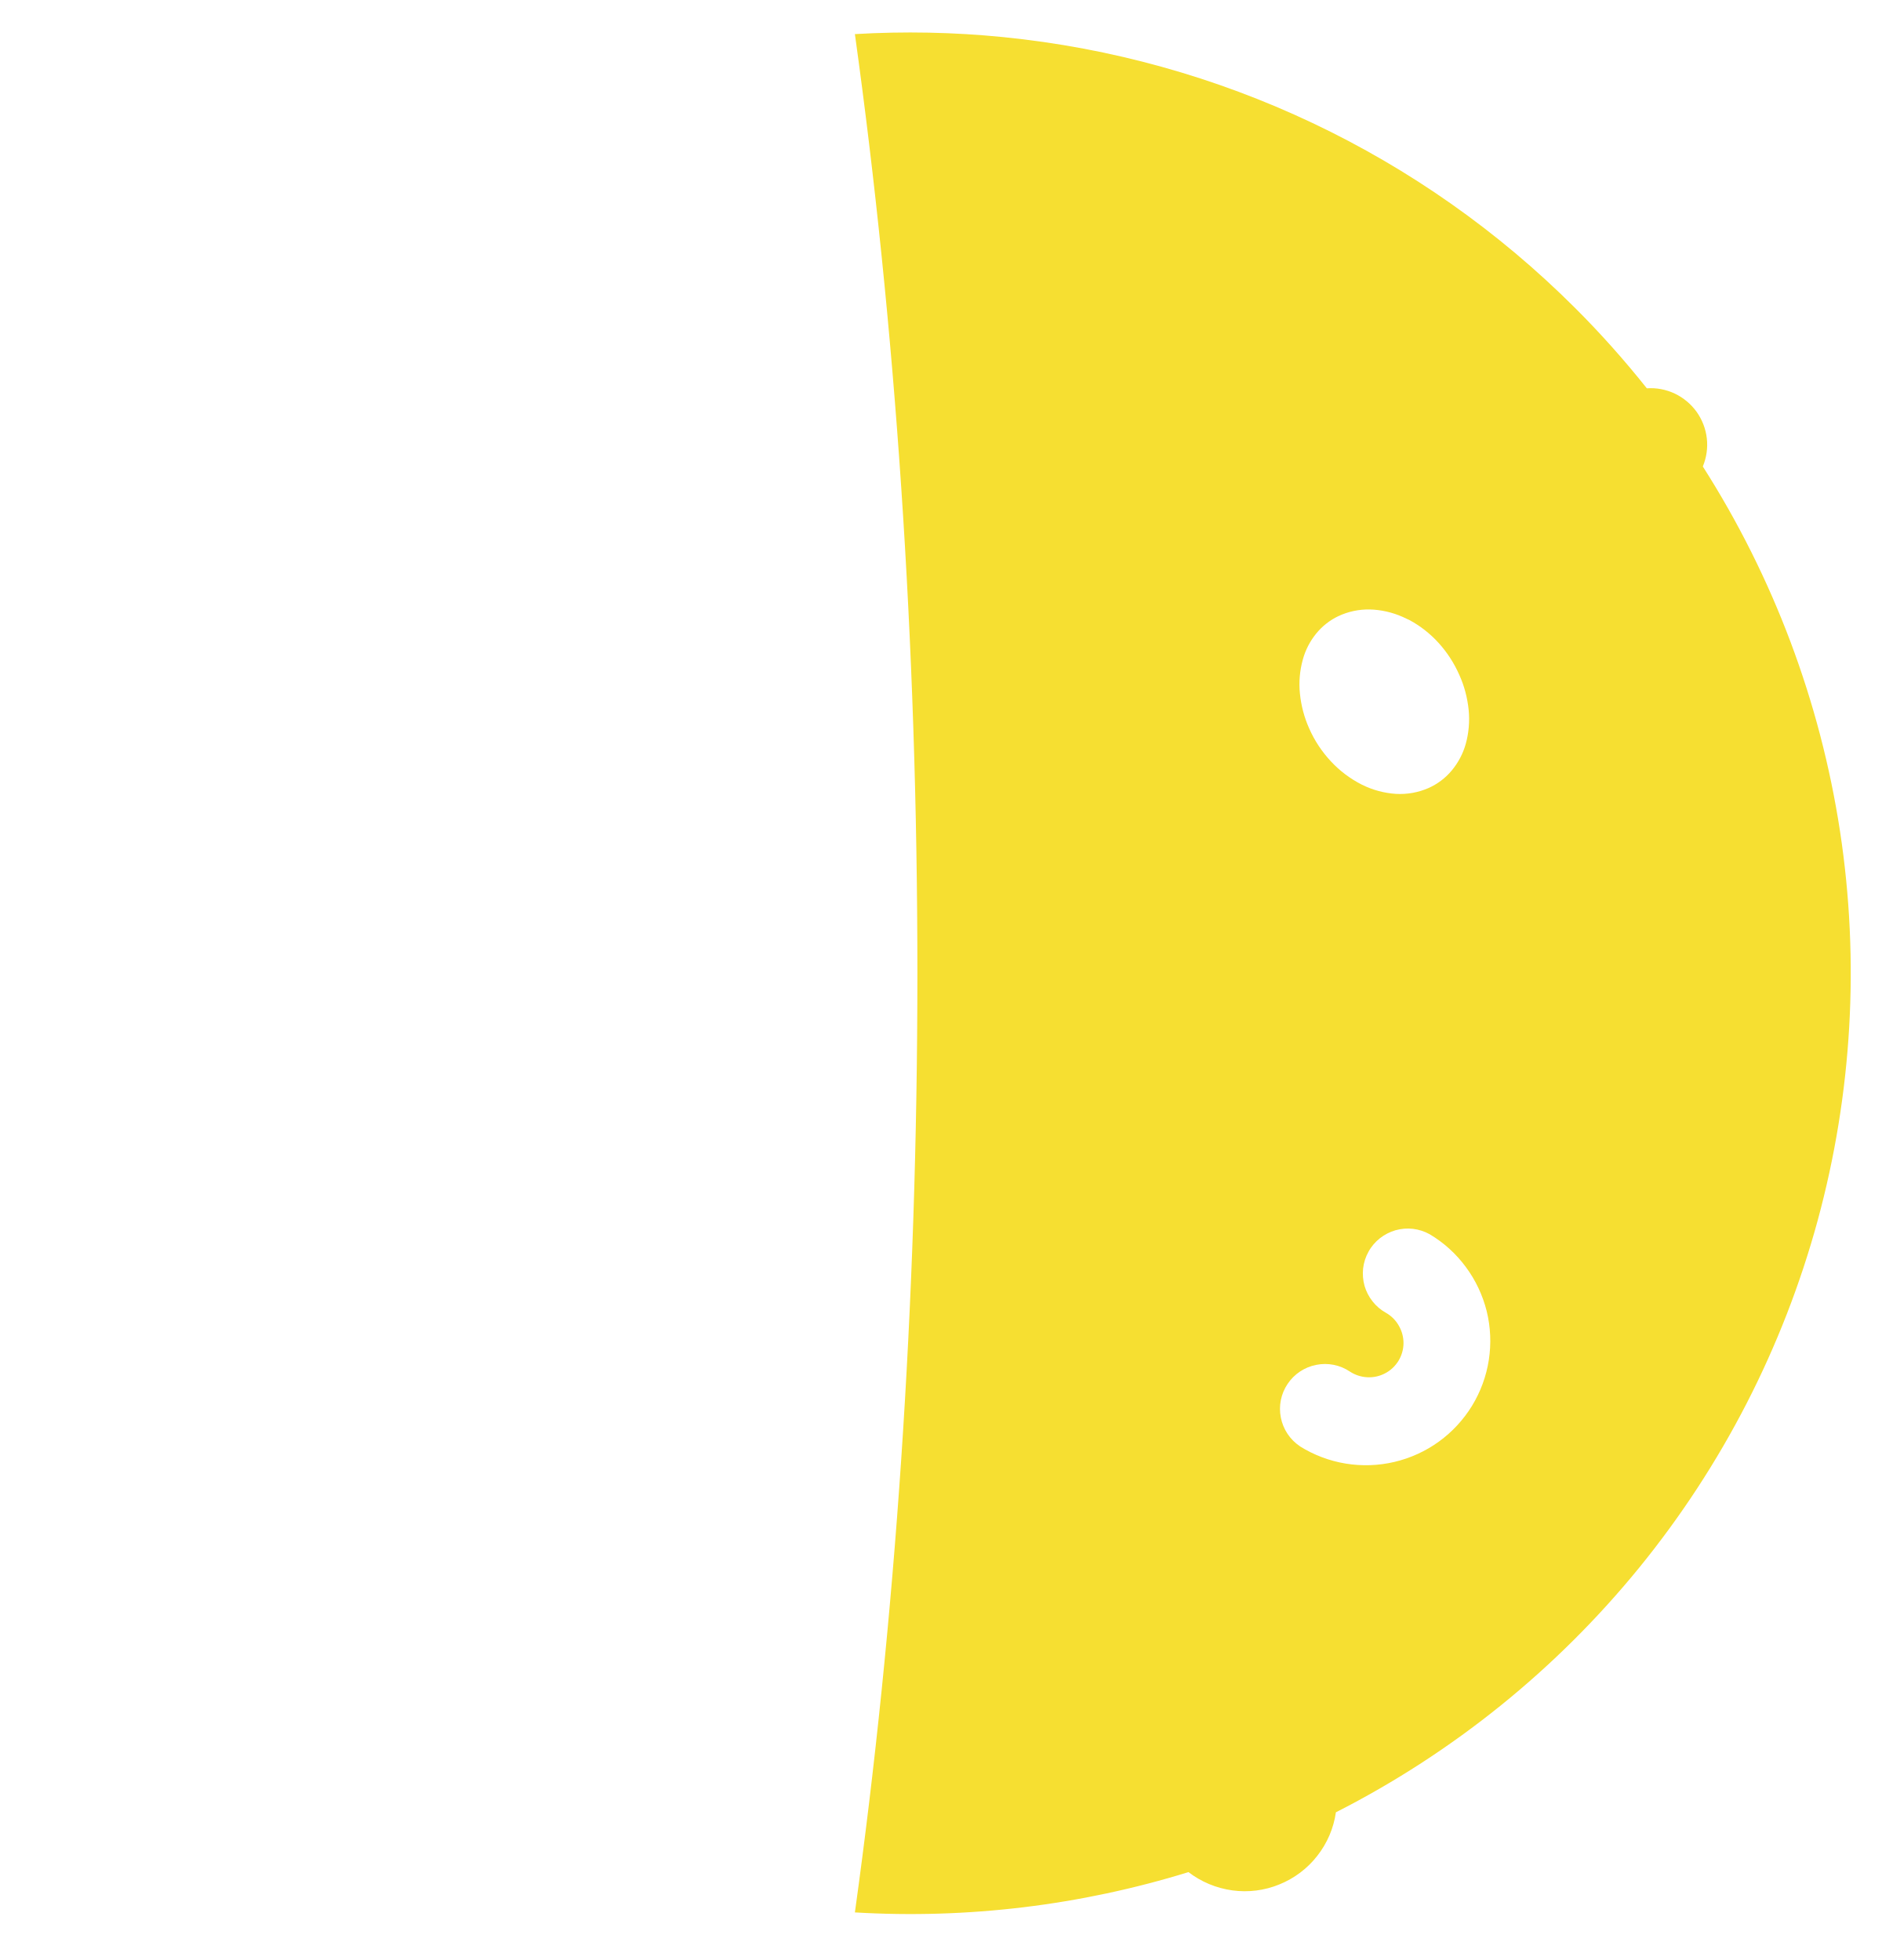
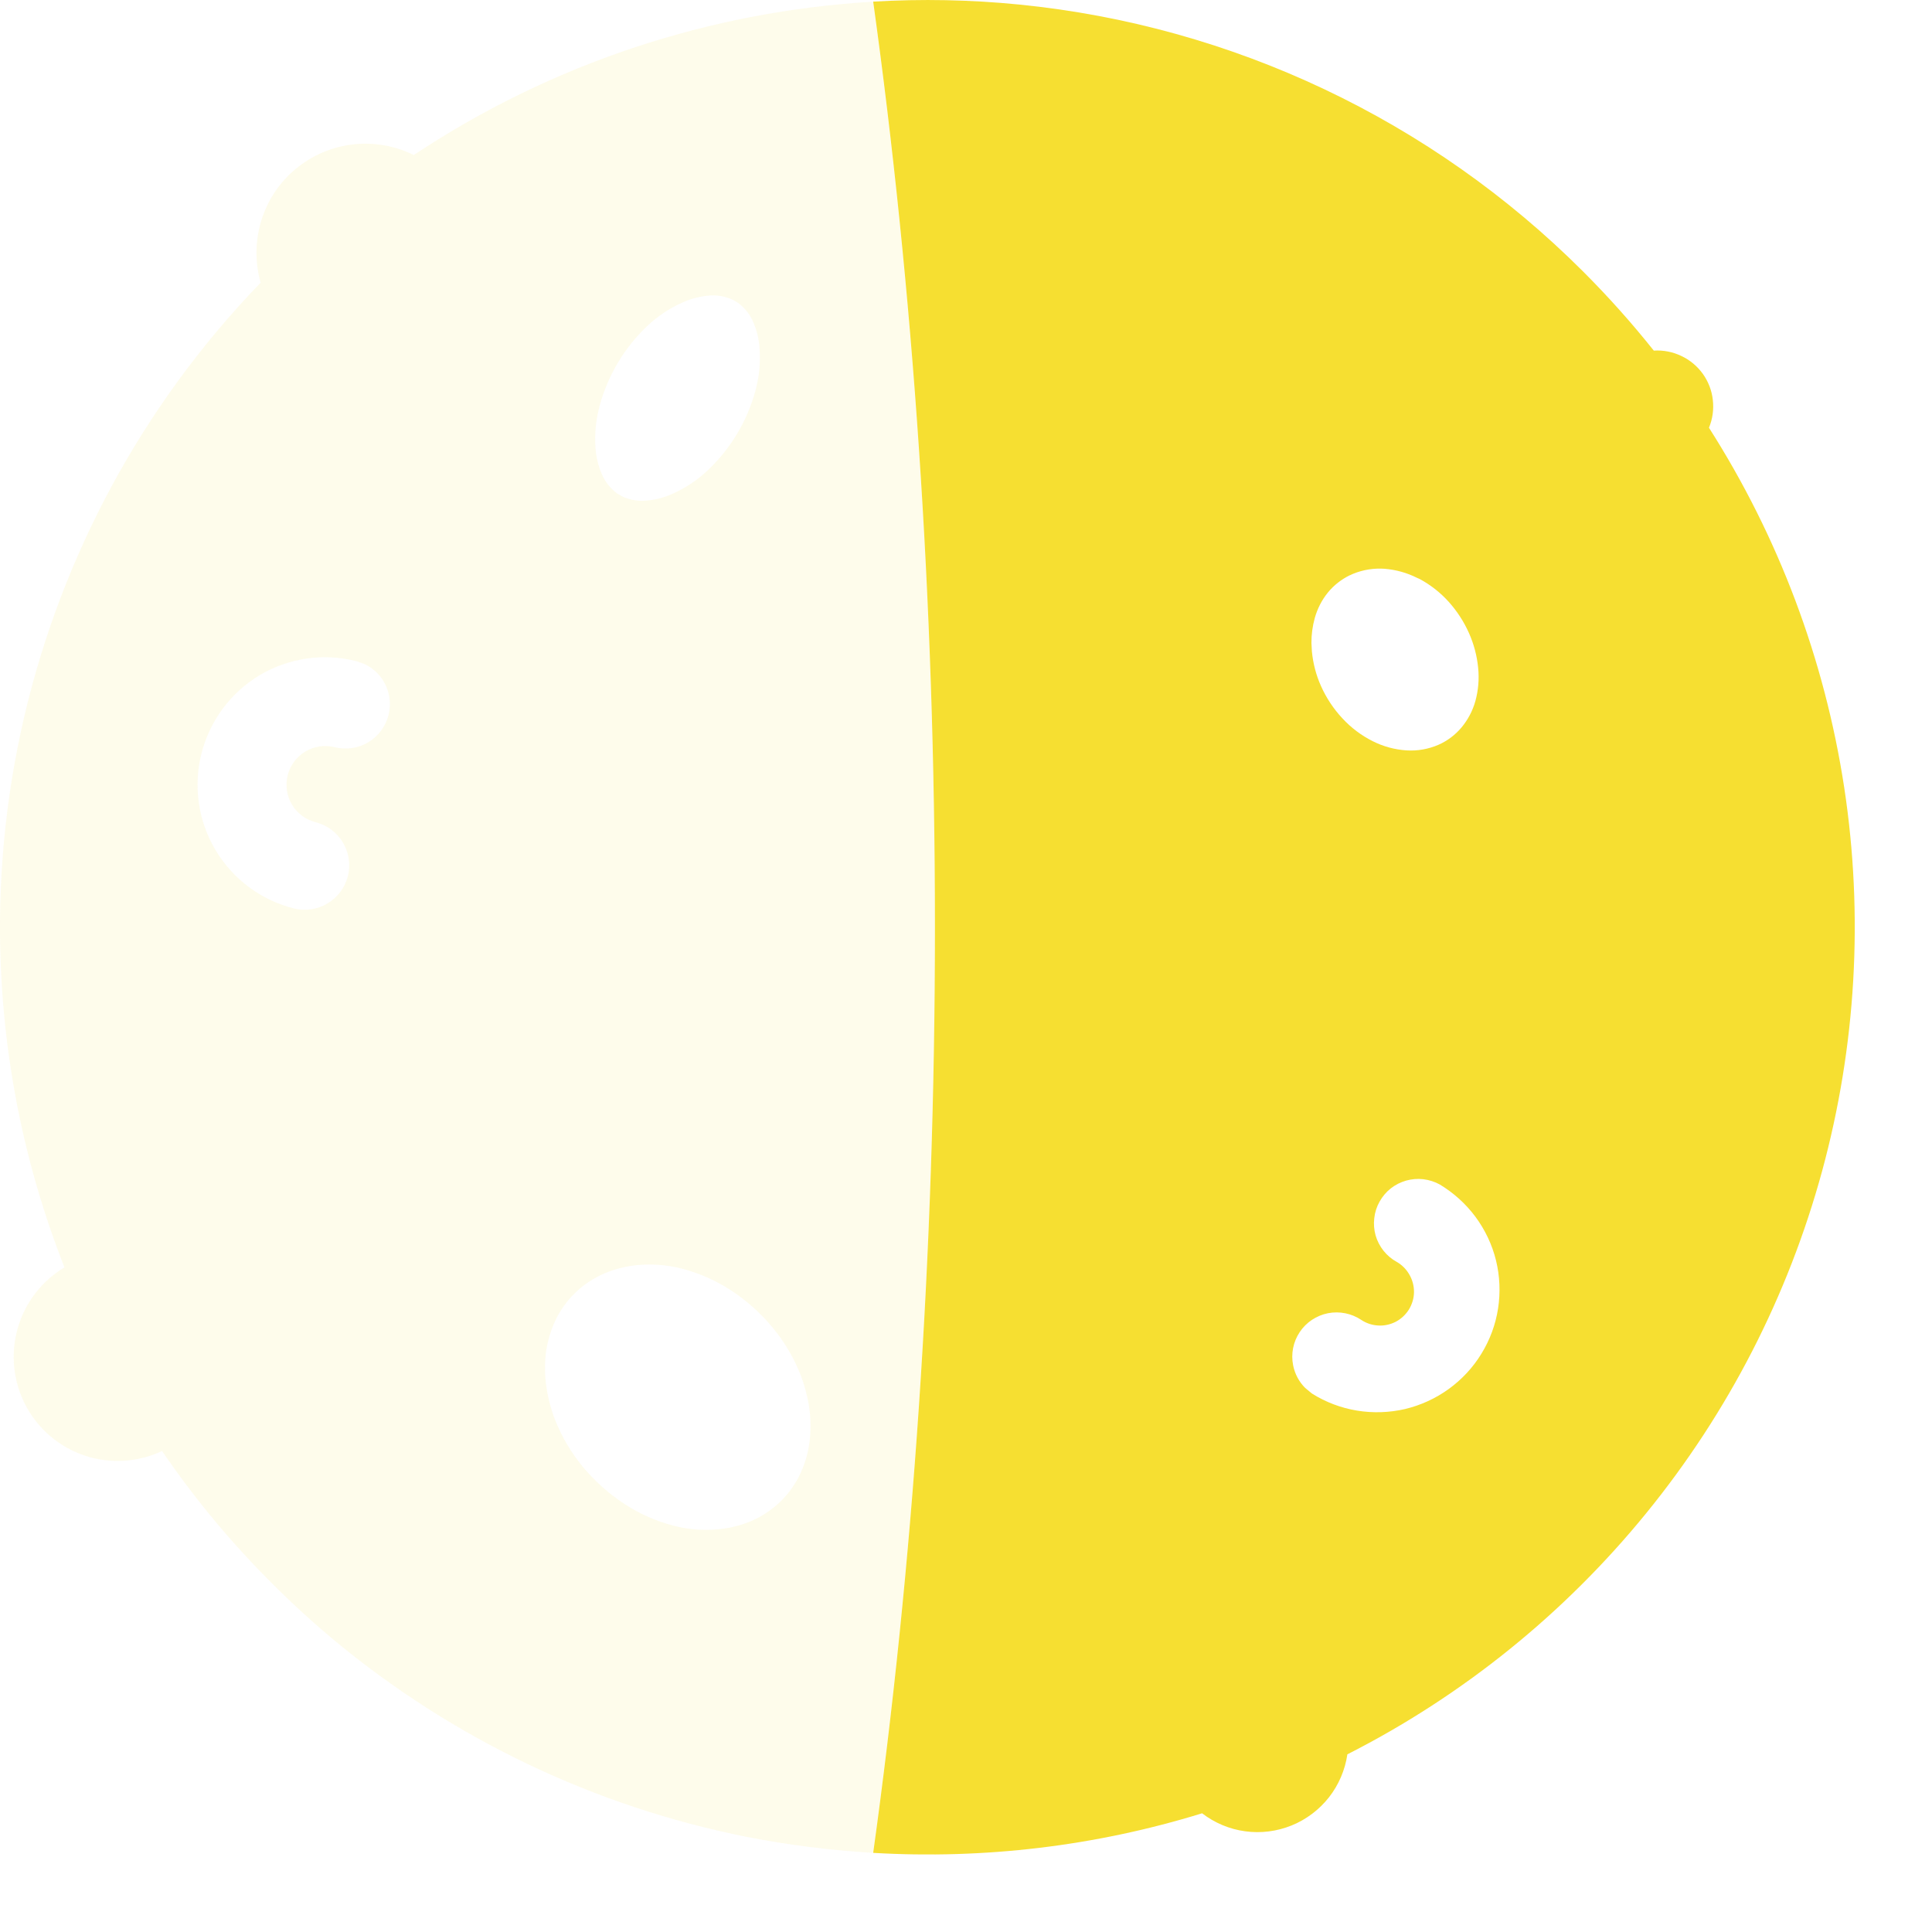
- <svg xmlns="http://www.w3.org/2000/svg" width="24" height="25" viewBox="0 0 24 25" fill="none">
-   <path fill-rule="evenodd" clip-rule="evenodd" d="M10.902 24.393C11.416 20.693 11.699 16.65 11.699 12.414C11.699 8.178 11.416 4.135 10.902 0.435C11.529 0.398 12.16 0.41 12.791 0.473C15.55 0.748 18.128 1.97 20.088 3.93C20.412 4.253 20.716 4.595 21.001 4.953C21.123 4.944 21.246 4.968 21.357 5.02C21.468 5.073 21.564 5.153 21.636 5.253C21.707 5.353 21.752 5.469 21.766 5.591C21.78 5.713 21.762 5.837 21.715 5.95C22.616 7.363 23.212 8.949 23.465 10.605C23.717 12.262 23.619 13.953 23.179 15.57C22.738 17.186 21.964 18.693 20.906 19.993C19.848 21.292 18.53 22.356 17.036 23.116C17.007 23.319 16.925 23.511 16.798 23.672C16.672 23.834 16.505 23.959 16.315 24.036C16.125 24.114 15.918 24.14 15.715 24.112C15.511 24.084 15.319 24.004 15.156 23.879C13.776 24.305 12.335 24.478 10.902 24.393ZM16.614 8.413C16.575 8.554 16.562 8.701 16.577 8.846V8.845C16.592 8.999 16.632 9.15 16.695 9.291C16.763 9.446 16.857 9.588 16.973 9.712C17.085 9.833 17.219 9.933 17.366 10.008C17.502 10.076 17.65 10.116 17.801 10.126C17.943 10.134 18.085 10.109 18.216 10.052C18.331 10.001 18.433 9.924 18.513 9.828C18.596 9.728 18.657 9.613 18.692 9.488C18.731 9.347 18.743 9.2 18.729 9.055C18.713 8.901 18.674 8.75 18.61 8.609C18.544 8.459 18.455 8.321 18.345 8.2C18.238 8.082 18.112 7.983 17.972 7.908L17.939 7.893C17.808 7.827 17.665 7.787 17.518 7.776C17.38 7.766 17.242 7.787 17.113 7.839L17.108 7.841C17.103 7.844 17.097 7.846 17.09 7.849L17.073 7.857L17.067 7.859C16.958 7.911 16.861 7.987 16.784 8.082C16.705 8.179 16.647 8.292 16.614 8.413ZM16.334 18.082C16.363 18.231 16.451 18.363 16.577 18.447L16.577 18.448C16.755 18.559 16.953 18.634 17.16 18.668C17.367 18.702 17.578 18.695 17.782 18.647C17.986 18.599 18.179 18.511 18.349 18.388C18.519 18.265 18.662 18.11 18.772 17.931C18.881 17.752 18.954 17.554 18.986 17.346C19.018 17.139 19.009 16.928 18.959 16.724C18.908 16.521 18.818 16.329 18.693 16.161C18.569 15.992 18.412 15.85 18.232 15.743C18.166 15.706 18.093 15.683 18.019 15.674C17.944 15.665 17.868 15.672 17.796 15.692C17.723 15.713 17.656 15.748 17.597 15.794C17.538 15.841 17.488 15.899 17.452 15.965C17.415 16.031 17.392 16.103 17.383 16.178C17.375 16.253 17.381 16.328 17.401 16.401C17.422 16.473 17.457 16.541 17.504 16.6C17.55 16.659 17.608 16.708 17.674 16.745C17.743 16.784 17.799 16.84 17.838 16.909C17.878 16.978 17.899 17.056 17.898 17.136C17.897 17.215 17.874 17.292 17.833 17.359C17.791 17.426 17.733 17.481 17.663 17.517C17.593 17.554 17.515 17.571 17.436 17.567C17.357 17.563 17.281 17.538 17.215 17.495C17.089 17.41 16.934 17.379 16.785 17.409C16.636 17.438 16.504 17.526 16.42 17.652C16.335 17.778 16.304 17.933 16.334 18.082Z" fill="#F6DF31" />
+ <svg xmlns="http://www.w3.org/2000/svg" width="25" height="25" viewBox="0 0 25 25" fill="none">
+   <path opacity="0.1" d="M11.298 0.022C11.812 3.722 12.098 7.764 12.098 11.999C12.098 16.234 11.812 20.276 11.298 23.976C10.747 23.943 10.197 23.875 9.652 23.767C7.691 23.375 5.858 22.499 4.319 21.22C4.04 20.987 3.772 20.742 3.515 20.484C3.231 20.2 2.96 19.902 2.706 19.591C2.492 19.329 2.288 19.057 2.097 18.776C1.784 18.923 1.426 18.945 1.098 18.836C0.77 18.727 0.496 18.495 0.334 18.189C0.172 17.884 0.134 17.528 0.227 17.195C0.32 16.862 0.537 16.578 0.834 16.4C0.044 14.392 -0.191 12.207 0.155 10.076C0.502 7.946 1.416 5.947 2.802 4.292C2.985 4.074 3.175 3.862 3.373 3.658C3.298 3.396 3.301 3.117 3.381 2.855C3.461 2.594 3.615 2.361 3.825 2.187C4.035 2.012 4.292 1.901 4.564 1.869C4.835 1.837 5.11 1.885 5.355 2.006C7.134 0.823 9.187 0.146 11.298 0.022ZM8.171 16.379C8.122 16.387 8.069 16.397 8.016 16.411C7.966 16.424 7.916 16.441 7.868 16.459C7.727 16.513 7.596 16.592 7.483 16.692C7.37 16.792 7.276 16.913 7.206 17.047C7.154 17.149 7.115 17.257 7.089 17.368L7.067 17.48C7.046 17.637 7.047 17.797 7.071 17.953C7.082 18.023 7.096 18.093 7.114 18.161C7.133 18.23 7.154 18.299 7.18 18.366C7.266 18.587 7.388 18.794 7.539 18.977C7.693 19.163 7.874 19.325 8.076 19.458C8.272 19.587 8.487 19.683 8.714 19.742C8.928 19.798 9.151 19.811 9.37 19.78C9.423 19.772 9.475 19.762 9.526 19.748C9.576 19.735 9.626 19.72 9.674 19.701C9.815 19.647 9.945 19.568 10.058 19.468C10.171 19.368 10.264 19.248 10.334 19.114C10.404 18.978 10.45 18.832 10.472 18.681C10.494 18.524 10.494 18.365 10.47 18.208C10.46 18.138 10.445 18.069 10.427 18C10.409 17.931 10.387 17.862 10.361 17.795C10.275 17.573 10.153 17.367 10.002 17.184C9.849 16.997 9.667 16.834 9.465 16.701C9.269 16.572 9.054 16.476 8.827 16.417C8.613 16.361 8.39 16.349 8.171 16.379ZM4.61 8.555C4.186 8.448 3.736 8.513 3.36 8.737C2.985 8.962 2.714 9.327 2.607 9.751C2.499 10.175 2.565 10.624 2.789 11C3.013 11.376 3.378 11.648 3.802 11.755C3.95 11.792 4.106 11.769 4.237 11.691C4.368 11.613 4.464 11.487 4.501 11.339C4.539 11.191 4.516 11.034 4.438 10.903C4.36 10.772 4.233 10.677 4.085 10.64C3.956 10.607 3.845 10.524 3.777 10.41C3.71 10.296 3.69 10.16 3.723 10.031C3.755 9.903 3.838 9.792 3.952 9.724C4.066 9.656 4.203 9.636 4.331 9.669C4.479 9.706 4.636 9.683 4.767 9.604C4.897 9.526 4.991 9.399 5.028 9.251C5.065 9.103 5.042 8.947 4.964 8.816C4.905 8.718 4.819 8.641 4.717 8.593L4.61 8.555ZM9.185 3.824C9.064 3.833 8.945 3.863 8.834 3.913C8.665 3.988 8.51 4.091 8.375 4.219C8.082 4.497 7.87 4.85 7.762 5.24C7.712 5.42 7.693 5.606 7.705 5.792C7.713 5.913 7.742 6.032 7.791 6.143C7.833 6.239 7.9 6.322 7.984 6.384L7.991 6.389L8.015 6.401C8.021 6.405 8.028 6.41 8.037 6.416L8.044 6.42C8.139 6.466 8.245 6.487 8.351 6.479C8.472 6.471 8.59 6.44 8.7 6.391C8.87 6.315 9.026 6.212 9.16 6.084C9.454 5.806 9.666 5.452 9.774 5.062C9.823 4.883 9.842 4.697 9.829 4.512C9.822 4.391 9.793 4.272 9.744 4.161C9.703 4.065 9.635 3.982 9.551 3.92L9.543 3.915L9.52 3.901L9.498 3.888L9.49 3.883C9.395 3.837 9.29 3.817 9.185 3.824Z" fill="#F6DF31" />
+   <path d="M11.299 0.021C11.926 -0.016 12.558 -0.004 13.19 0.059C15.948 0.334 18.527 1.555 20.487 3.515C20.81 3.838 21.115 4.179 21.4 4.537C21.522 4.529 21.645 4.553 21.756 4.606C21.867 4.658 21.963 4.738 22.035 4.838C22.106 4.938 22.151 5.054 22.164 5.176C22.178 5.298 22.161 5.422 22.114 5.535C23.015 6.948 23.611 8.533 23.864 10.19C24.116 11.846 24.018 13.538 23.578 15.154C23.137 16.771 22.363 18.278 21.305 19.577C20.247 20.877 18.929 21.942 17.435 22.701C17.405 22.904 17.323 23.096 17.197 23.257C17.07 23.418 16.904 23.544 16.714 23.621C16.524 23.698 16.317 23.725 16.114 23.697C15.91 23.67 15.718 23.589 15.555 23.464C14.174 23.89 12.733 24.06 11.299 23.976C11.813 20.276 12.098 16.234 12.098 11.999C12.098 7.764 11.813 3.721 11.299 0.021ZM18.195 15.277C18.122 15.298 18.055 15.332 17.995 15.379C17.936 15.426 17.888 15.484 17.851 15.55C17.814 15.616 17.791 15.688 17.783 15.763C17.774 15.838 17.78 15.913 17.8 15.986C17.821 16.058 17.856 16.126 17.903 16.185C17.95 16.244 18.008 16.293 18.074 16.329C18.142 16.368 18.198 16.425 18.237 16.493C18.277 16.562 18.298 16.641 18.297 16.721C18.296 16.8 18.273 16.876 18.232 16.944C18.19 17.011 18.132 17.066 18.062 17.103C17.992 17.139 17.913 17.157 17.834 17.152C17.756 17.148 17.679 17.123 17.614 17.079C17.488 16.995 17.333 16.964 17.184 16.993C17.035 17.023 16.903 17.11 16.819 17.236C16.734 17.363 16.703 17.518 16.733 17.667C16.755 17.779 16.81 17.881 16.889 17.96L16.976 18.032C17.154 18.144 17.352 18.219 17.559 18.253C17.766 18.287 17.977 18.28 18.181 18.233C18.385 18.184 18.578 18.096 18.747 17.973C18.917 17.85 19.061 17.695 19.17 17.516C19.28 17.337 19.353 17.139 19.385 16.932C19.417 16.725 19.408 16.512 19.358 16.309C19.308 16.105 19.217 15.914 19.092 15.745C18.967 15.577 18.81 15.435 18.63 15.327C18.565 15.291 18.492 15.268 18.417 15.259C18.343 15.25 18.267 15.257 18.195 15.277ZM17.917 7.36C17.779 7.35 17.64 7.372 17.512 7.424L17.507 7.426L17.472 7.442L17.466 7.444C17.357 7.497 17.26 7.573 17.183 7.667C17.104 7.764 17.047 7.877 17.013 7.997C16.984 8.103 16.969 8.212 16.97 8.321L16.976 8.431C16.991 8.585 17.03 8.735 17.093 8.876C17.162 9.031 17.256 9.173 17.372 9.297C17.484 9.418 17.617 9.518 17.765 9.592C17.9 9.66 18.048 9.7 18.2 9.71C18.342 9.719 18.484 9.694 18.615 9.637C18.73 9.586 18.832 9.509 18.913 9.412C18.995 9.313 19.056 9.198 19.091 9.073C19.13 8.932 19.142 8.785 19.127 8.64C19.112 8.486 19.072 8.335 19.009 8.193C18.943 8.044 18.853 7.906 18.744 7.785C18.637 7.667 18.511 7.568 18.37 7.492L18.338 7.478C18.207 7.412 18.064 7.372 17.917 7.36Z" fill="#F6DF31" />
</svg>
